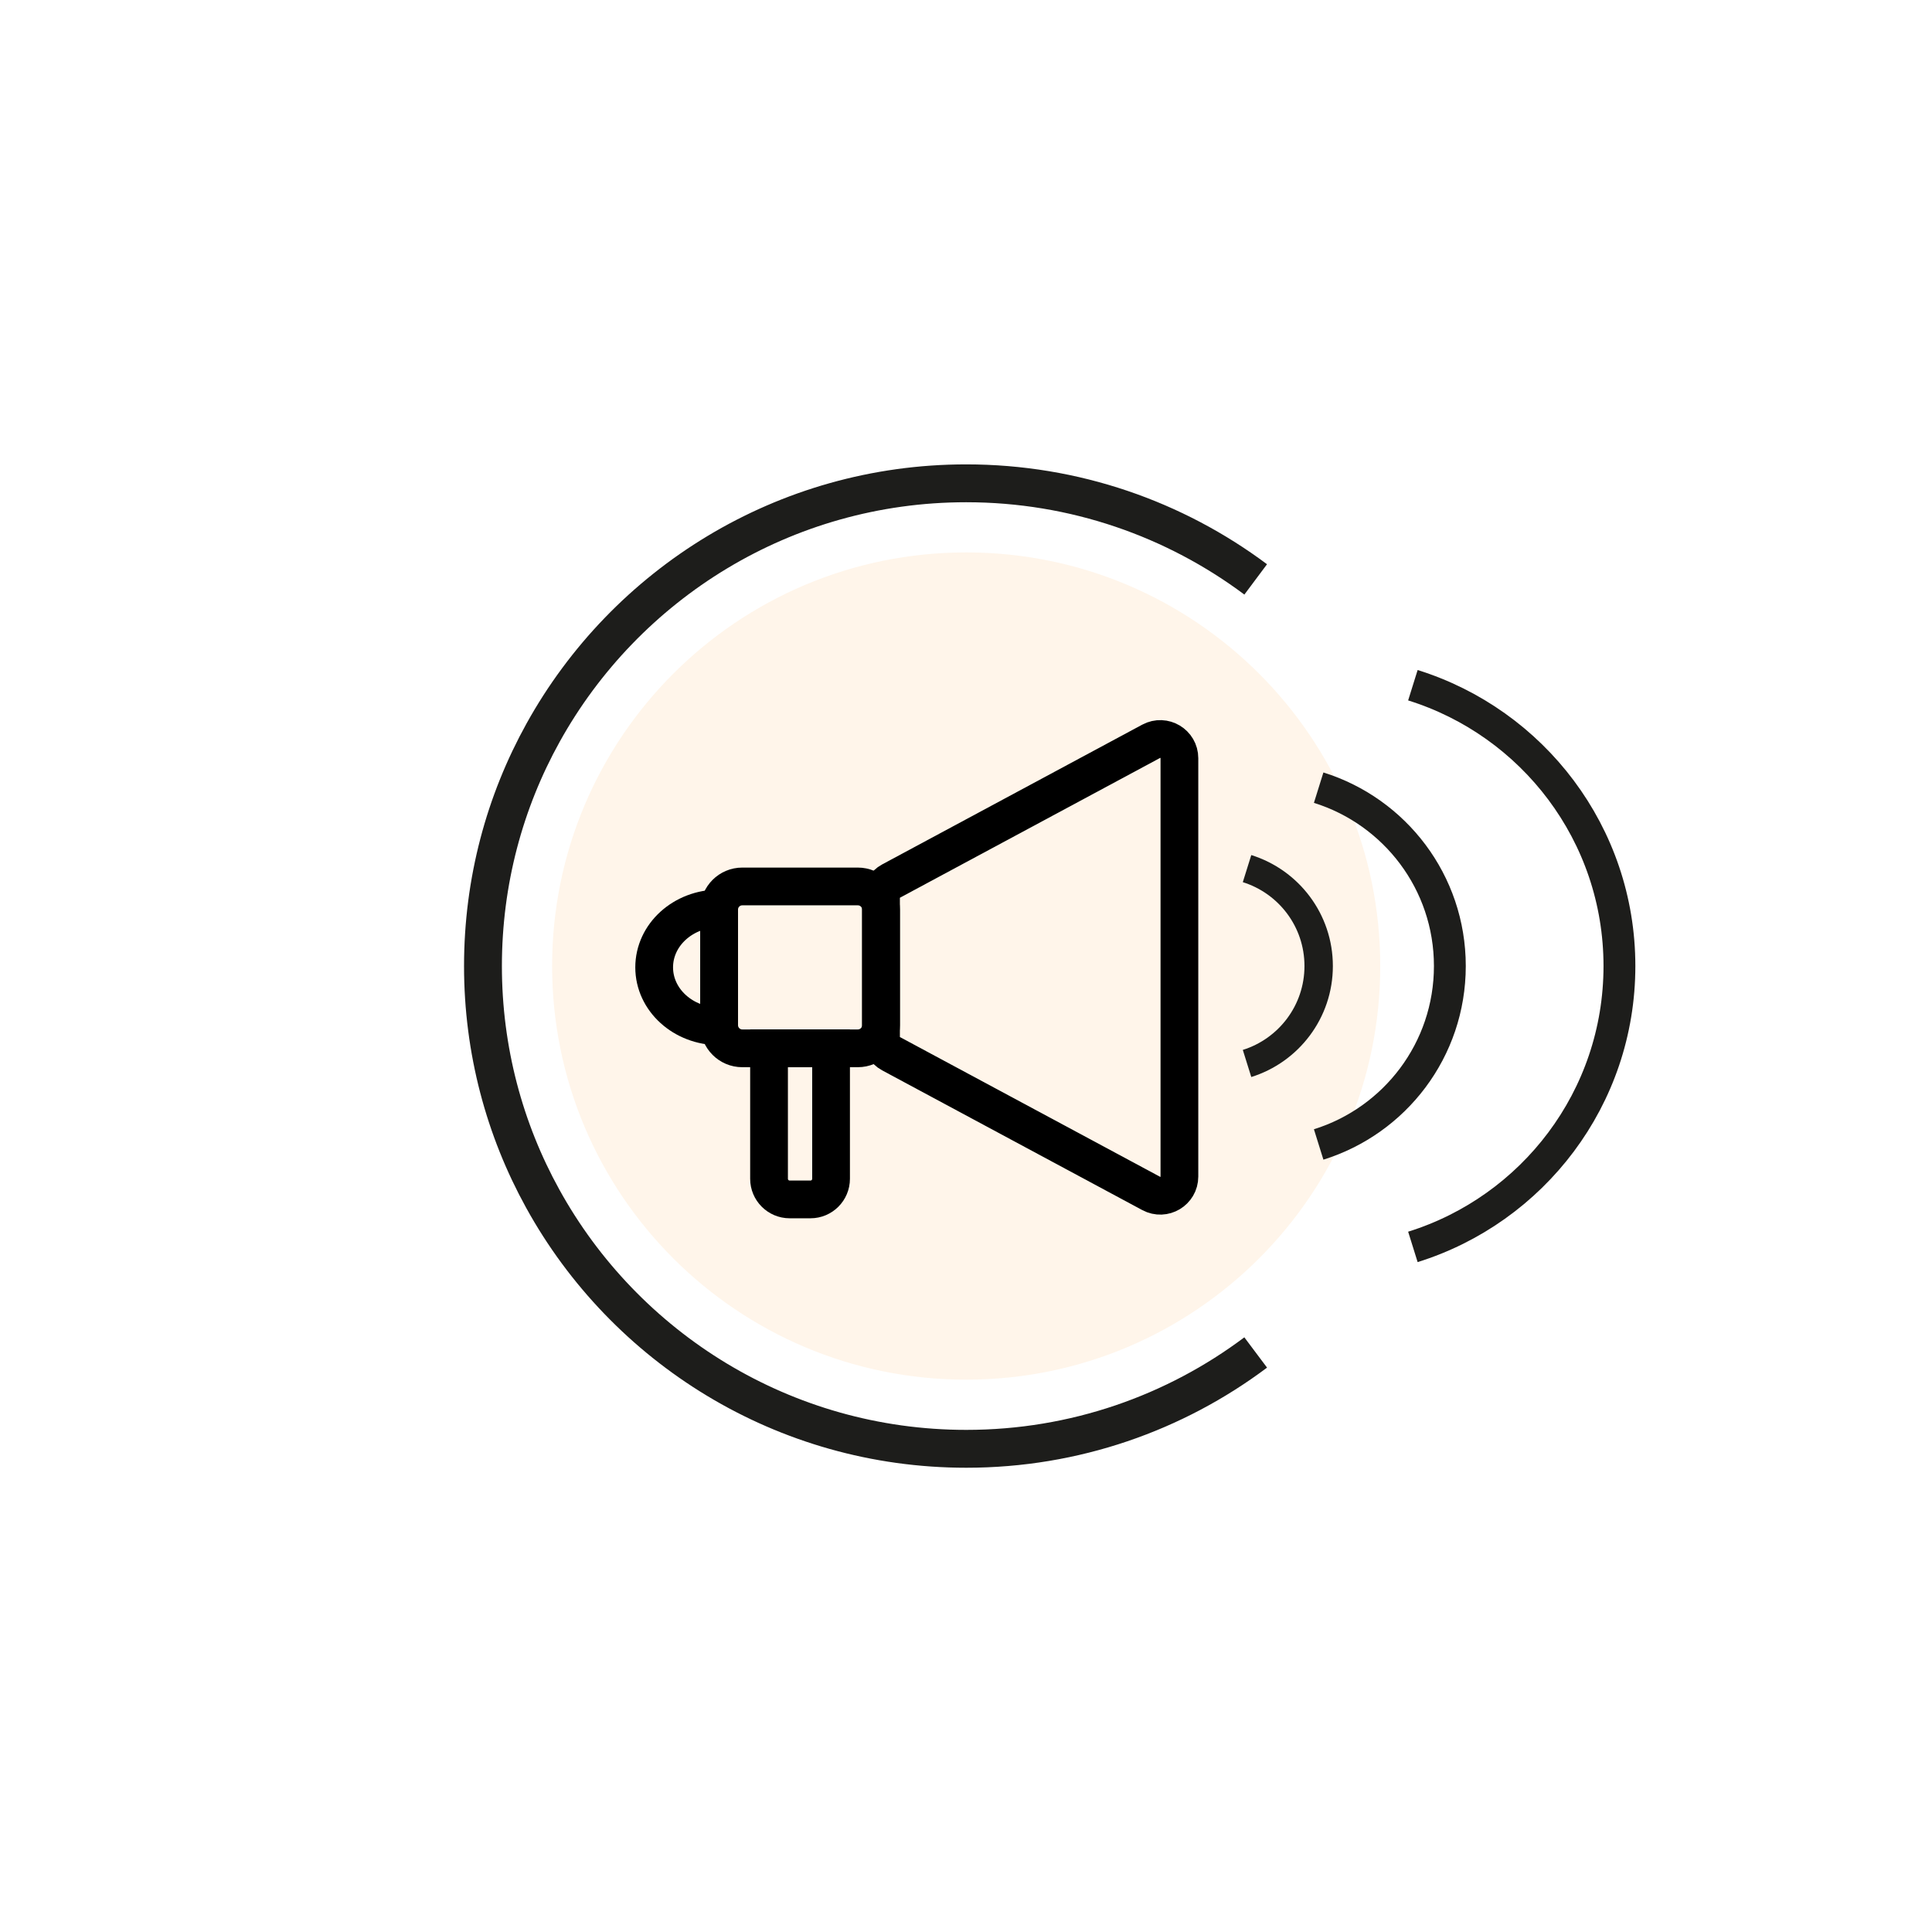
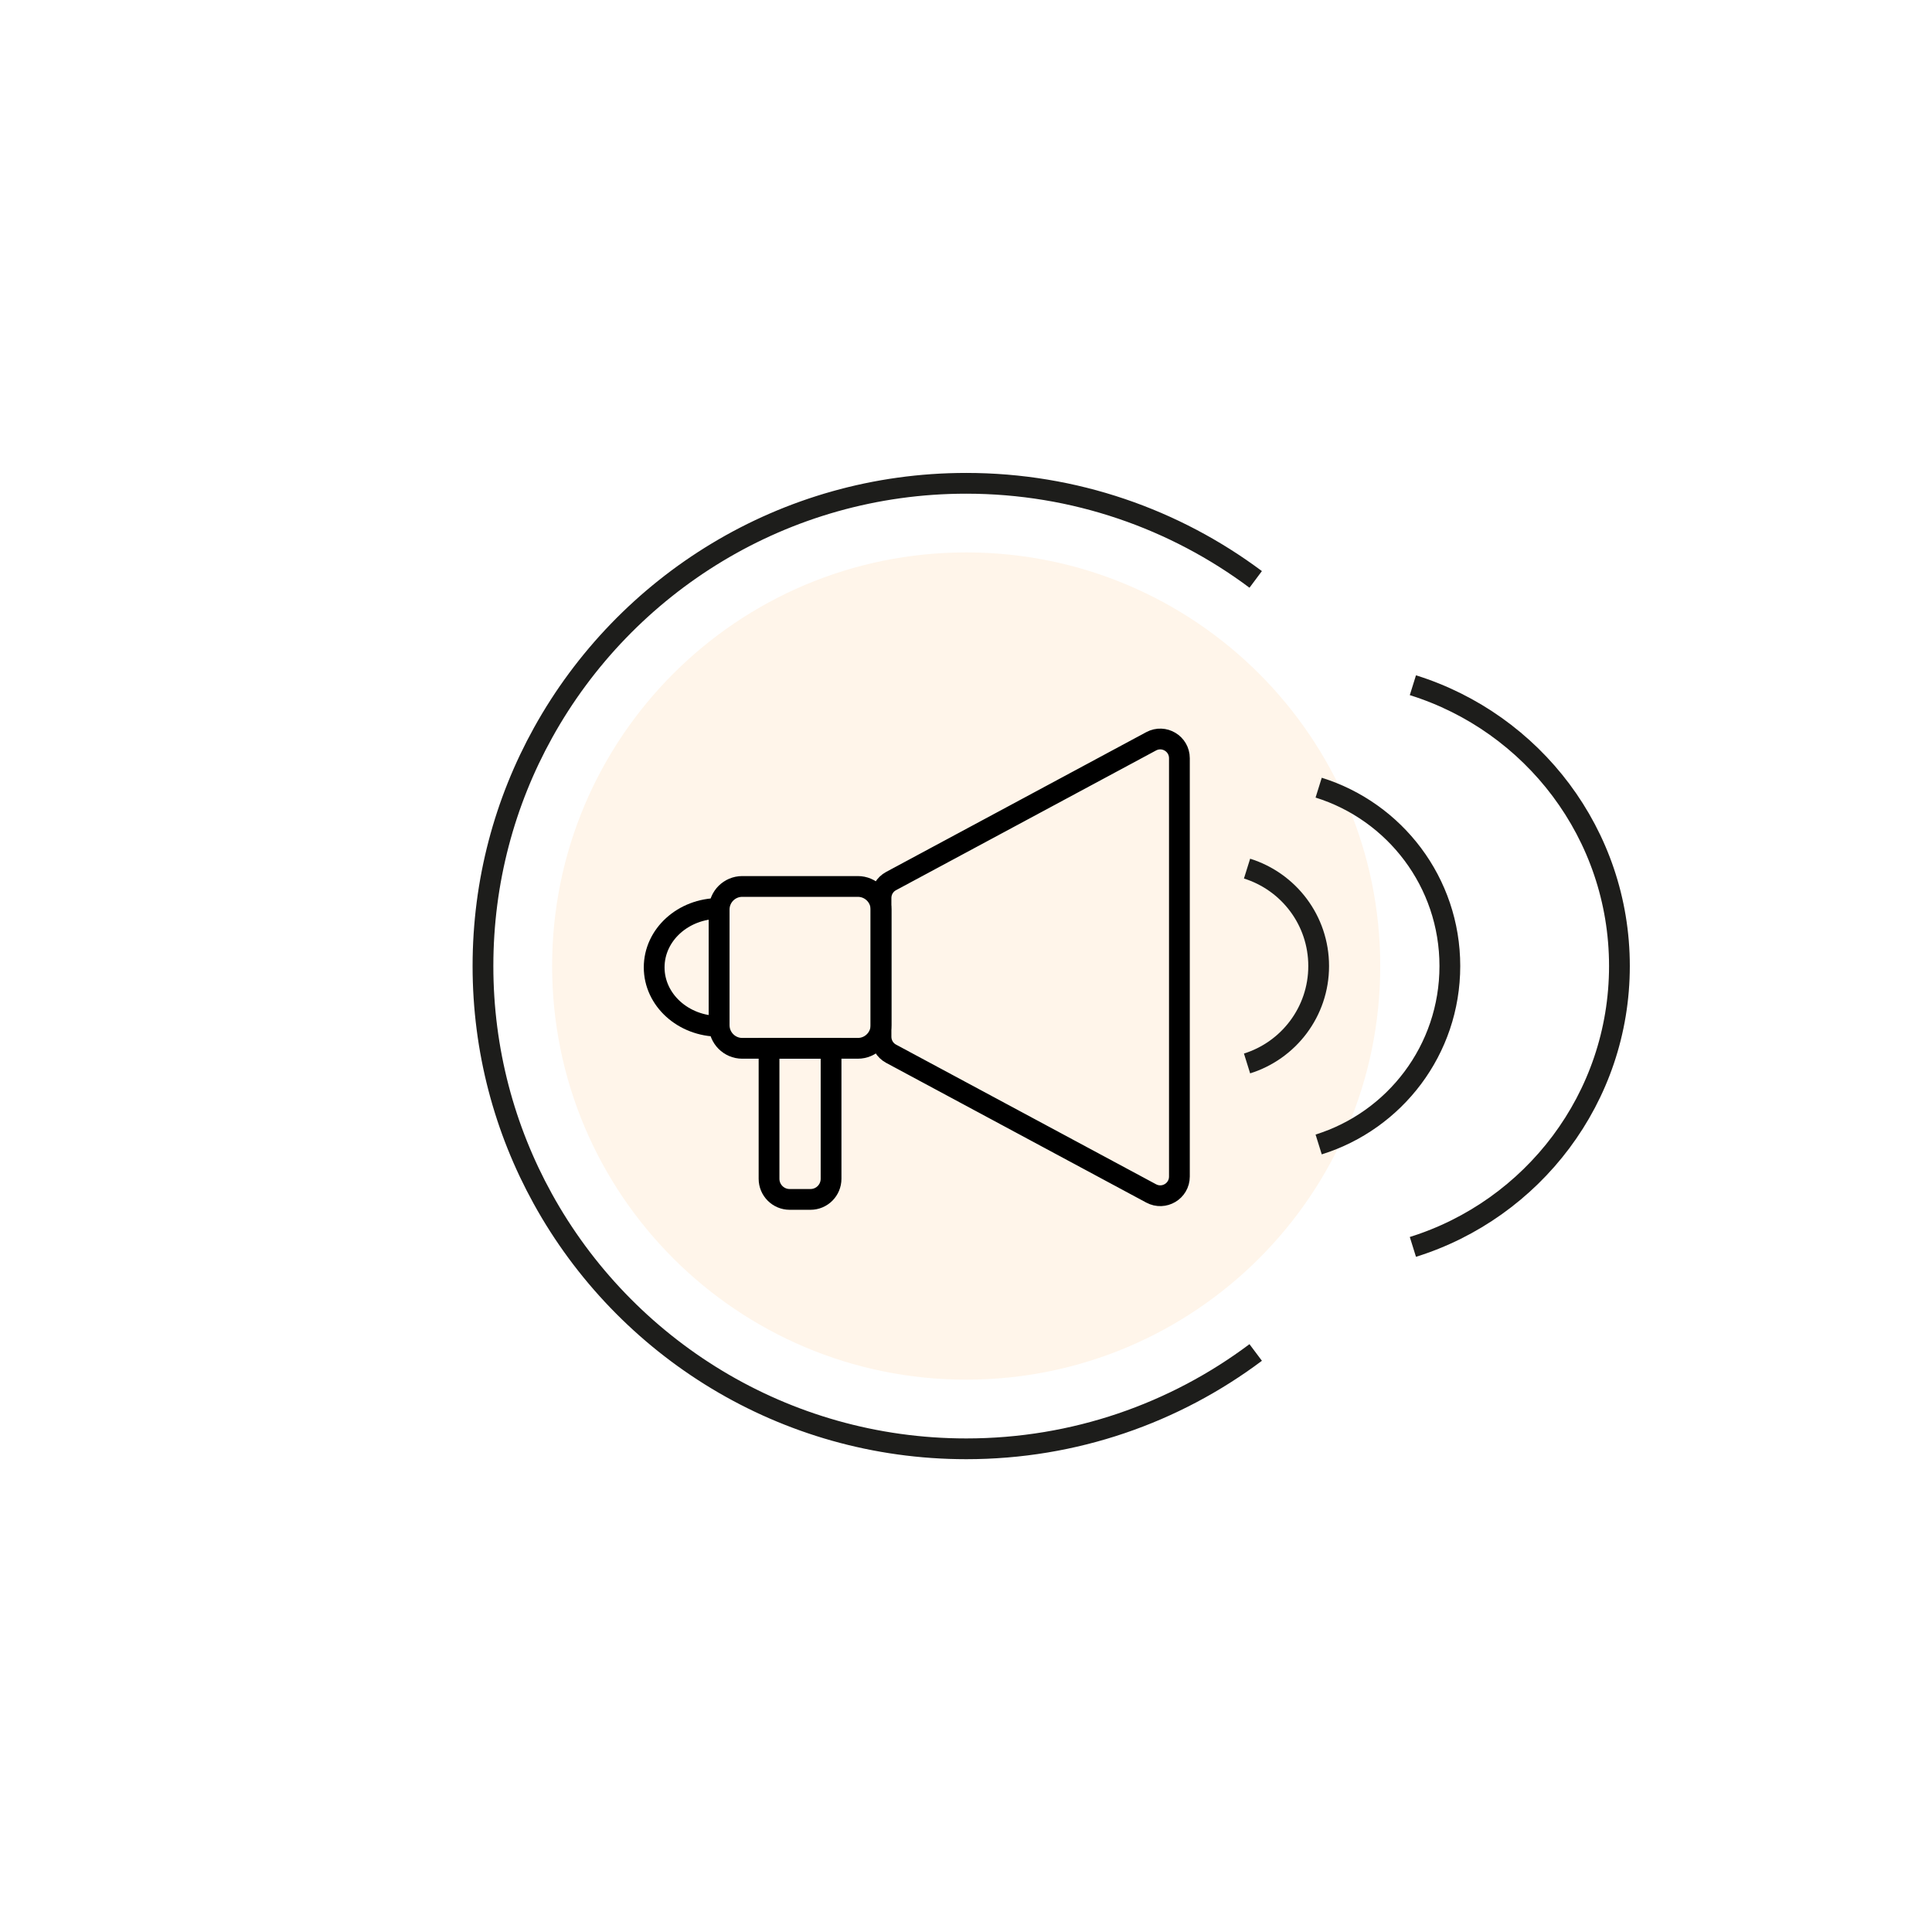
<svg xmlns="http://www.w3.org/2000/svg" viewBox="259.114 423.126 153.539 153.539">
  <defs />
-   <path fill="none" stroke-width="2.53" stroke-linecap="butt" stroke-linejoin="miter" stroke="rgb(100%, 96.1%, 91.8%)" stroke-opacity="1" stroke-miterlimit="10" d="M -0.001 0 C 6.046 1.887 10.425 7.512 10.425 14.176 C 10.425 20.84 6.046 26.465 -0.001 28.352 " transform="matrix(1, 0, 0, -1, 363.9111, 514.0745)" />
-   <path fill="none" stroke-width="2.53" stroke-linecap="butt" stroke-linejoin="miter" stroke="rgb(100%, 96.1%, 91.8%)" stroke-opacity="1" stroke-miterlimit="10" d="M 0.001 -0.001 C 9.516 2.968 16.415 11.827 16.415 22.319 C 16.415 32.811 9.516 41.671 0.001 44.64 " transform="matrix(1, 0, 0, -1, 371.3978, 522.2177)" />
-   <path fill="none" stroke-width="2.257" stroke-linecap="butt" stroke-linejoin="miter" stroke="rgb(100%, 96.1%, 91.8%)" stroke-opacity="1" stroke-miterlimit="10" d="M 0 0 C 3.301 1.031 5.692 4.102 5.692 7.742 C 5.692 11.379 3.301 14.453 0 15.481 " transform="matrix(1, 0, 0, -1, 358.2183, 507.6368)" />
-   <path fill="none" stroke-width="3.009" stroke-linecap="butt" stroke-linejoin="miter" stroke="rgb(11.4%, 11.4%, 10.599%)" stroke-opacity="1" stroke-miterlimit="10" d="M -0 -0.001 C -6.414 -4.81 -14.383 -7.657 -23 -7.657 C -37.504 -7.657 -50.133 0.378 -56.664 12.229 C -59.691 17.714 -61.41 24.015 -61.41 30.71 C -61.41 37.436 -59.68 43.761 -56.633 49.253 C -50.086 61.065 -37.484 69.073 -23.008 69.073 C -14.383 69.073 -6.414 66.225 -0 61.436 " transform="matrix(1, 0, 0, -1, 358.9063, 530.6083)" />
+   <path fill="none" stroke-width="1.65" stroke-linecap="butt" stroke-linejoin="miter" stroke="rgb(100%, 96.1%, 91.8%)" stroke-opacity="1" stroke-miterlimit="10" d="M -0.001 0 C 6.046 1.887 10.425 7.512 10.425 14.176 C 10.425 20.84 6.046 26.465 -0.001 28.352 " transform="matrix(1, 0, 0, -1, 363.9111, 514.0745)" vector-effect="non-scaling-stroke" />
+   <path fill="none" stroke-width="1.65" stroke-linecap="butt" stroke-linejoin="miter" stroke="rgb(100%, 96.1%, 91.8%)" stroke-opacity="1" stroke-miterlimit="10" d="M 0.001 -0.001 C 9.516 2.968 16.415 11.827 16.415 22.319 C 16.415 32.811 9.516 41.671 0.001 44.64 " transform="matrix(1, 0, 0, -1, 371.3978, 522.2177)" vector-effect="non-scaling-stroke" />
+   <path fill="none" stroke-width="1.65" stroke-linecap="butt" stroke-linejoin="miter" stroke="rgb(100%, 96.1%, 91.8%)" stroke-opacity="1" stroke-miterlimit="10" d="M 0 0 C 3.301 1.031 5.692 4.102 5.692 7.742 C 5.692 11.379 3.301 14.453 0 15.481 " transform="matrix(1, 0, 0, -1, 358.2183, 507.6368)" vector-effect="non-scaling-stroke" />
+   <path fill="none" stroke-width="1.65" stroke-linecap="butt" stroke-linejoin="miter" stroke="rgb(11.4%, 11.4%, 10.599%)" stroke-opacity="1" stroke-miterlimit="10" d="M -0 -0.001 C -6.414 -4.81 -14.383 -7.657 -23 -7.657 C -37.504 -7.657 -50.133 0.378 -56.664 12.229 C -59.691 17.714 -61.41 24.015 -61.41 30.71 C -61.41 37.436 -59.68 43.761 -56.633 49.253 C -50.086 61.065 -37.484 69.073 -23.008 69.073 C -14.383 69.073 -6.414 66.225 -0 61.436 " transform="matrix(1, 0, 0, -1, 358.9063, 530.6083)" vector-effect="non-scaling-stroke" />
  <path fill-rule="nonzero" fill="rgb(100%, 96.1%, 91.8%)" fill-opacity="1" d="M 335.898 532.77 C 317.727 532.77 302.992 518.055 302.992 499.898 C 302.992 481.742 317.727 467.027 335.898 467.027 C 354.07 467.027 368.805 481.742 368.805 499.898 C 368.805 518.055 354.07 532.77 335.898 532.77 " />
-   <path fill="none" stroke-width="2.53" stroke-linecap="butt" stroke-linejoin="miter" stroke="rgb(11.4%, 11.4%, 10.599%)" stroke-opacity="1" stroke-miterlimit="10" d="M -0.001 -0.001 C 6.046 1.885 10.425 7.51 10.425 14.178 C 10.425 20.842 6.046 26.467 -0.001 28.354 " transform="matrix(1, 0, 0, -1, 363.9111, 514.0767)" />
-   <path fill="none" stroke-width="2.53" stroke-linecap="butt" stroke-linejoin="miter" stroke="rgb(11.4%, 11.4%, 10.599%)" stroke-opacity="1" stroke-miterlimit="10" d="M 0.001 0.001 C 9.516 2.97 16.415 11.825 16.415 22.321 C 16.415 32.814 9.516 41.669 0.001 44.638 " transform="matrix(1, 0, 0, -1, 371.3978, 522.2198)" />
-   <path fill="none" stroke-width="2.257" stroke-linecap="butt" stroke-linejoin="miter" stroke="rgb(11.4%, 11.4%, 10.599%)" stroke-opacity="1" stroke-miterlimit="10" d="M 0 -0.002 C 3.301 1.03 5.692 4.104 5.692 7.74 C 5.692 11.381 3.301 14.451 0 15.483 " transform="matrix(1, 0, 0, -1, 358.2183, 507.6389)" />
-   <path fill="none" stroke-width="3" stroke-linecap="butt" stroke-linejoin="miter" stroke="rgb(0%, 0%, 0%)" stroke-opacity="1" stroke-miterlimit="10" d="M -0.002 -0.002 L -9.189 -0.002 C -10.201 -0.002 -11.025 0.823 -11.025 1.838 L -11.025 11.026 C -11.025 12.041 -10.201 12.862 -9.189 12.862 L -0.002 12.862 C 1.014 12.862 1.838 12.041 1.838 11.026 L 1.838 1.838 C 1.838 0.823 1.014 -0.002 -0.002 -0.002 Z M -0.002 -0.002 " transform="matrix(1, 0, 0, -1, 327.291, 506.4359)" />
-   <path fill="none" stroke-width="3" stroke-linecap="butt" stroke-linejoin="miter" stroke="rgb(0%, 0%, 0%)" stroke-opacity="1" stroke-miterlimit="10" d="M -0.002 0.001 L -20.67 11.103 C -21.162 11.368 -21.47 11.884 -21.47 12.447 L -21.47 23.486 C -21.47 24.044 -21.162 24.564 -20.67 24.825 L -0.002 35.931 C 1.018 36.478 2.244 35.74 2.244 34.587 L 2.244 1.341 C 2.244 0.189 1.018 -0.546 -0.002 0.001 Z M -0.002 0.001 " transform="matrix(1, 0, 0, -1, 350.5994, 517.97)" />
-   <path fill="none" stroke-width="3" stroke-linecap="butt" stroke-linejoin="miter" stroke="rgb(0%, 0%, 0%)" stroke-opacity="1" stroke-miterlimit="10" d="M -0 0.001 L -0 9.368 C -2.86 9.368 -5.164 7.275 -5.164 4.685 C -5.164 2.099 -2.86 0.001 -0 0.001 Z M -0 0.001 " transform="matrix(1, 0, 0, -1, 316.2659, 504.6887)" />
-   <path fill="none" stroke-width="3" stroke-linecap="butt" stroke-linejoin="miter" stroke="rgb(0%, 0%, 0%)" stroke-opacity="1" stroke-miterlimit="10" d="M 0.001 -0 L -1.652 -0 C -2.558 -0 -3.292 0.734 -3.292 1.64 L -3.292 12.008 L 1.637 12.008 L 1.637 1.64 C 1.637 0.734 0.907 -0 0.001 -0 Z M 0.001 -0 " transform="matrix(1, 0, 0, -1, 323.5228, 518.445)" />
+   <path fill="none" stroke-width="1.65" stroke-linecap="butt" stroke-linejoin="miter" stroke="rgb(11.4%, 11.4%, 10.599%)" stroke-opacity="1" stroke-miterlimit="10" d="M -0.001 -0.001 C 6.046 1.885 10.425 7.51 10.425 14.178 C 10.425 20.842 6.046 26.467 -0.001 28.354 " transform="matrix(1, 0, 0, -1, 363.9111, 514.0767)" vector-effect="non-scaling-stroke" />
+   <path fill="none" stroke-width="1.65" stroke-linecap="butt" stroke-linejoin="miter" stroke="rgb(11.4%, 11.4%, 10.599%)" stroke-opacity="1" stroke-miterlimit="10" d="M 0.001 0.001 C 9.516 2.97 16.415 11.825 16.415 22.321 C 16.415 32.814 9.516 41.669 0.001 44.638 " transform="matrix(1, 0, 0, -1, 371.3978, 522.2198)" vector-effect="non-scaling-stroke" />
+   <path fill="none" stroke-width="1.65" stroke-linecap="butt" stroke-linejoin="miter" stroke="rgb(11.4%, 11.4%, 10.599%)" stroke-opacity="1" stroke-miterlimit="10" d="M 0 -0.002 C 3.301 1.03 5.692 4.104 5.692 7.74 C 5.692 11.381 3.301 14.451 0 15.483 " transform="matrix(1, 0, 0, -1, 358.2183, 507.6389)" vector-effect="non-scaling-stroke" />
+   <path fill="none" stroke-width="1.65" stroke-linecap="butt" stroke-linejoin="miter" stroke="rgb(0%, 0%, 0%)" stroke-opacity="1" stroke-miterlimit="10" d="M -0.002 -0.002 L -9.189 -0.002 C -10.201 -0.002 -11.025 0.823 -11.025 1.838 L -11.025 11.026 C -11.025 12.041 -10.201 12.862 -9.189 12.862 L -0.002 12.862 C 1.014 12.862 1.838 12.041 1.838 11.026 L 1.838 1.838 C 1.838 0.823 1.014 -0.002 -0.002 -0.002 Z M -0.002 -0.002 " transform="matrix(1, 0, 0, -1, 327.291, 506.4359)" vector-effect="non-scaling-stroke" />
+   <path fill="none" stroke-width="1.65" stroke-linecap="butt" stroke-linejoin="miter" stroke="rgb(0%, 0%, 0%)" stroke-opacity="1" stroke-miterlimit="10" d="M -0.002 0.001 L -20.67 11.103 C -21.162 11.368 -21.47 11.884 -21.47 12.447 L -21.47 23.486 C -21.47 24.044 -21.162 24.564 -20.67 24.825 L -0.002 35.931 C 1.018 36.478 2.244 35.74 2.244 34.587 L 2.244 1.341 C 2.244 0.189 1.018 -0.546 -0.002 0.001 Z M -0.002 0.001 " transform="matrix(1, 0, 0, -1, 350.5994, 517.97)" vector-effect="non-scaling-stroke" />
+   <path fill="none" stroke-width="1.65" stroke-linecap="butt" stroke-linejoin="miter" stroke="rgb(0%, 0%, 0%)" stroke-opacity="1" stroke-miterlimit="10" d="M -0 0.001 L -0 9.368 C -2.86 9.368 -5.164 7.275 -5.164 4.685 C -5.164 2.099 -2.86 0.001 -0 0.001 Z M -0 0.001 " transform="matrix(1, 0, 0, -1, 316.2659, 504.6887)" vector-effect="non-scaling-stroke" />
+   <path fill="none" stroke-width="1.65" stroke-linecap="butt" stroke-linejoin="miter" stroke="rgb(0%, 0%, 0%)" stroke-opacity="1" stroke-miterlimit="10" d="M 0.001 -0 L -1.652 -0 C -2.558 -0 -3.292 0.734 -3.292 1.64 L -3.292 12.008 L 1.637 12.008 L 1.637 1.64 C 1.637 0.734 0.907 -0 0.001 -0 Z M 0.001 -0 " transform="matrix(1, 0, 0, -1, 323.5228, 518.445)" vector-effect="non-scaling-stroke" />
</svg>
